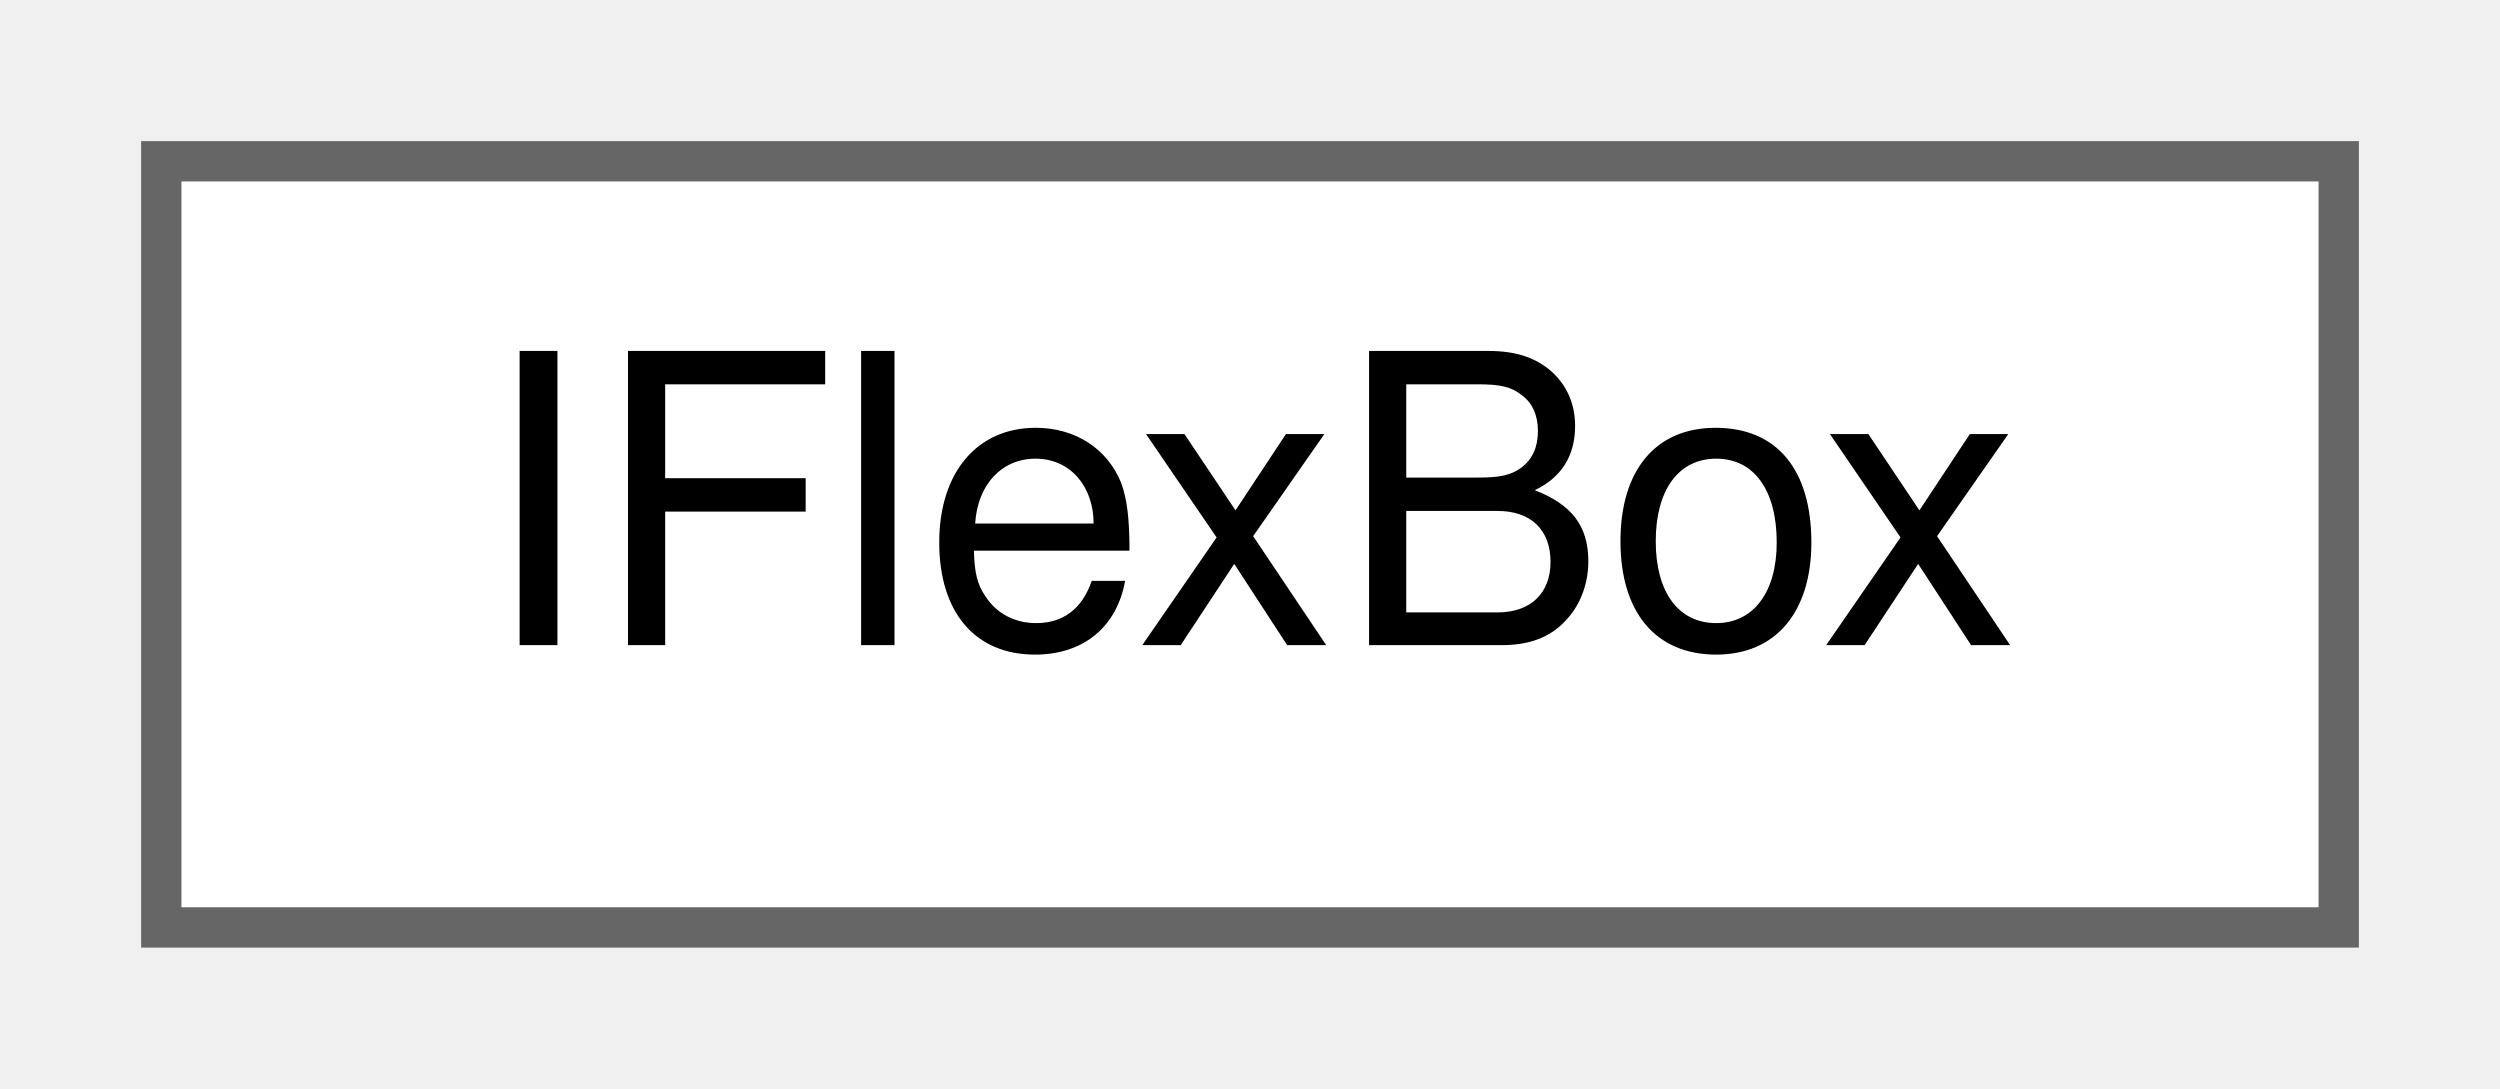
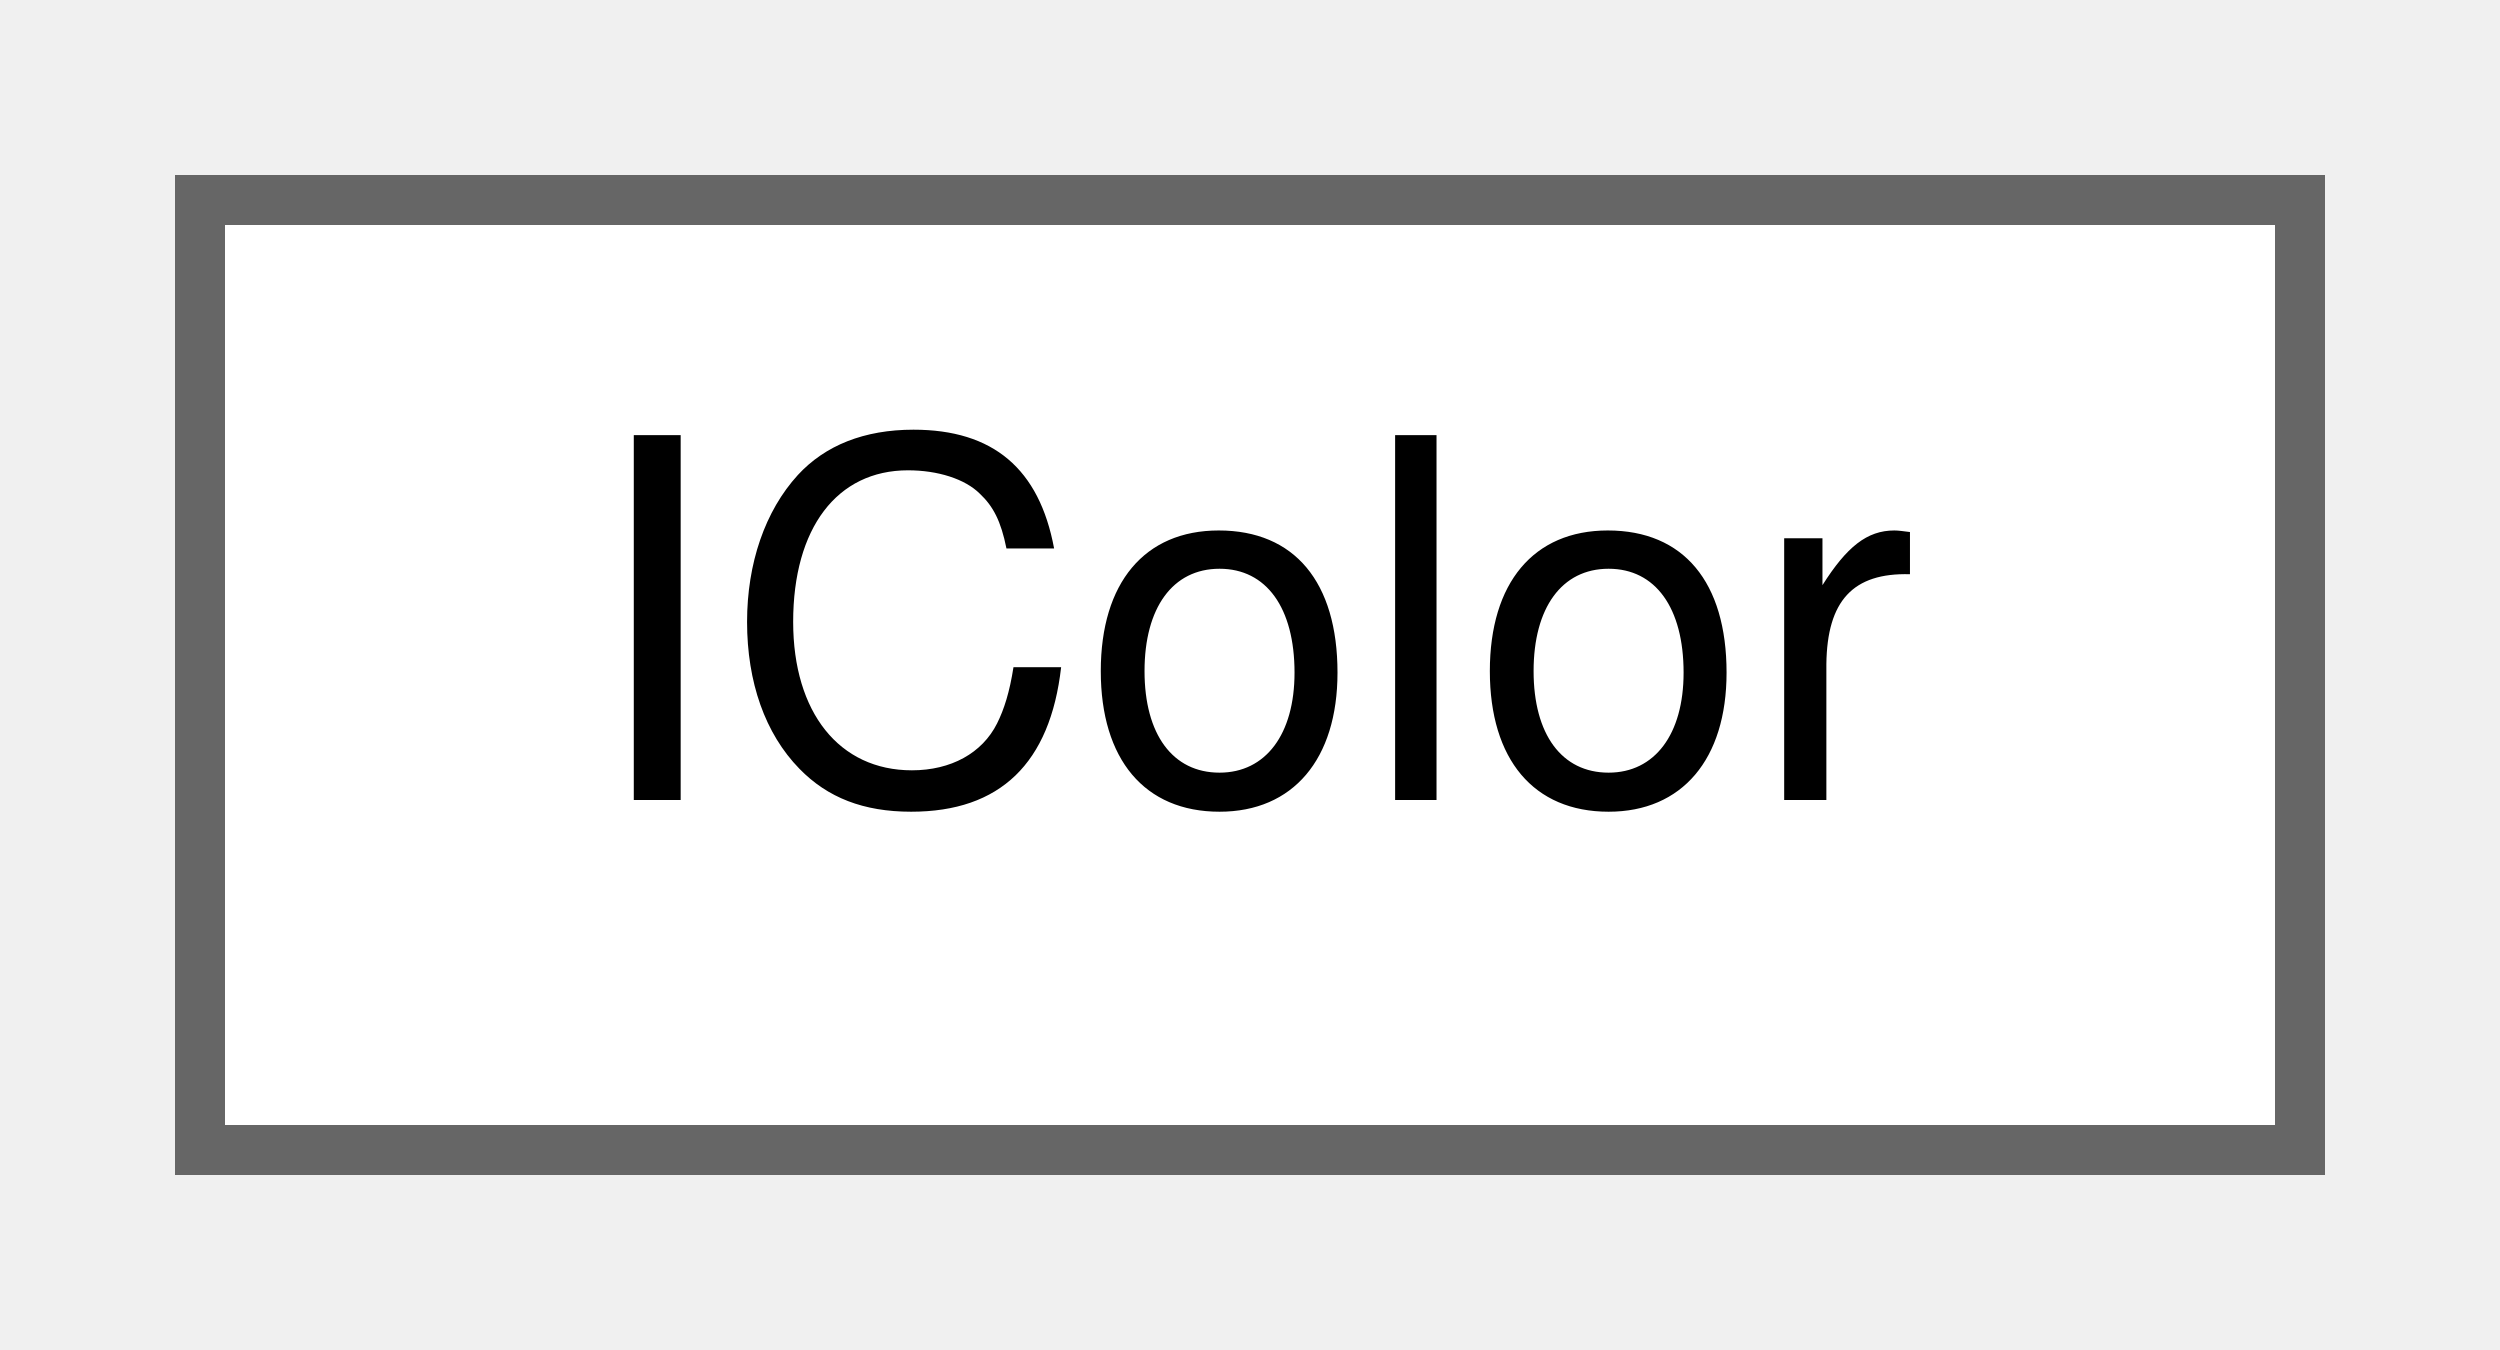
- <svg xmlns="http://www.w3.org/2000/svg" xmlns:xlink="http://www.w3.org/1999/xlink" width="62pt" height="27pt" viewBox="0.00 0.00 62.00 27.00">
+ <svg xmlns="http://www.w3.org/2000/svg" xmlns:xlink="http://www.w3.org/1999/xlink" width="50pt" height="27pt" viewBox="0.00 0.00 50.00 27.00">
  <g id="graph0" class="graph" transform="scale(1 1) rotate(0) translate(4 23)">
    <g id="node1" class="node">
      <g id="a_node1">
-         <a xlink:href="class_i_flex_box.html" target="_top" xlink:title="IFlexBox is a basic C++ helper for Yoga https://yogalayout.com.">
-           <polygon fill="white" stroke="#666666" points="54,-19 0,-19 0,0 54,0 54,-19" />
-           <text text-anchor="middle" x="27" y="-7" font-family="Helvetica,sans-Serif" font-size="10.00">IFlexBox</text>
+         <a xlink:href="struct_i_color.html" target="_top" xlink:title="Used to manage color data, independent of draw class/platform.">
+           <polygon fill="white" stroke="#666666" points="42,-19 0,-19 0,0 42,0 42,-19" />
+           <text text-anchor="middle" x="21" y="-7" font-family="Helvetica,sans-Serif" font-size="10.00">IColor</text>
        </a>
      </g>
    </g>
  </g>
</svg>
